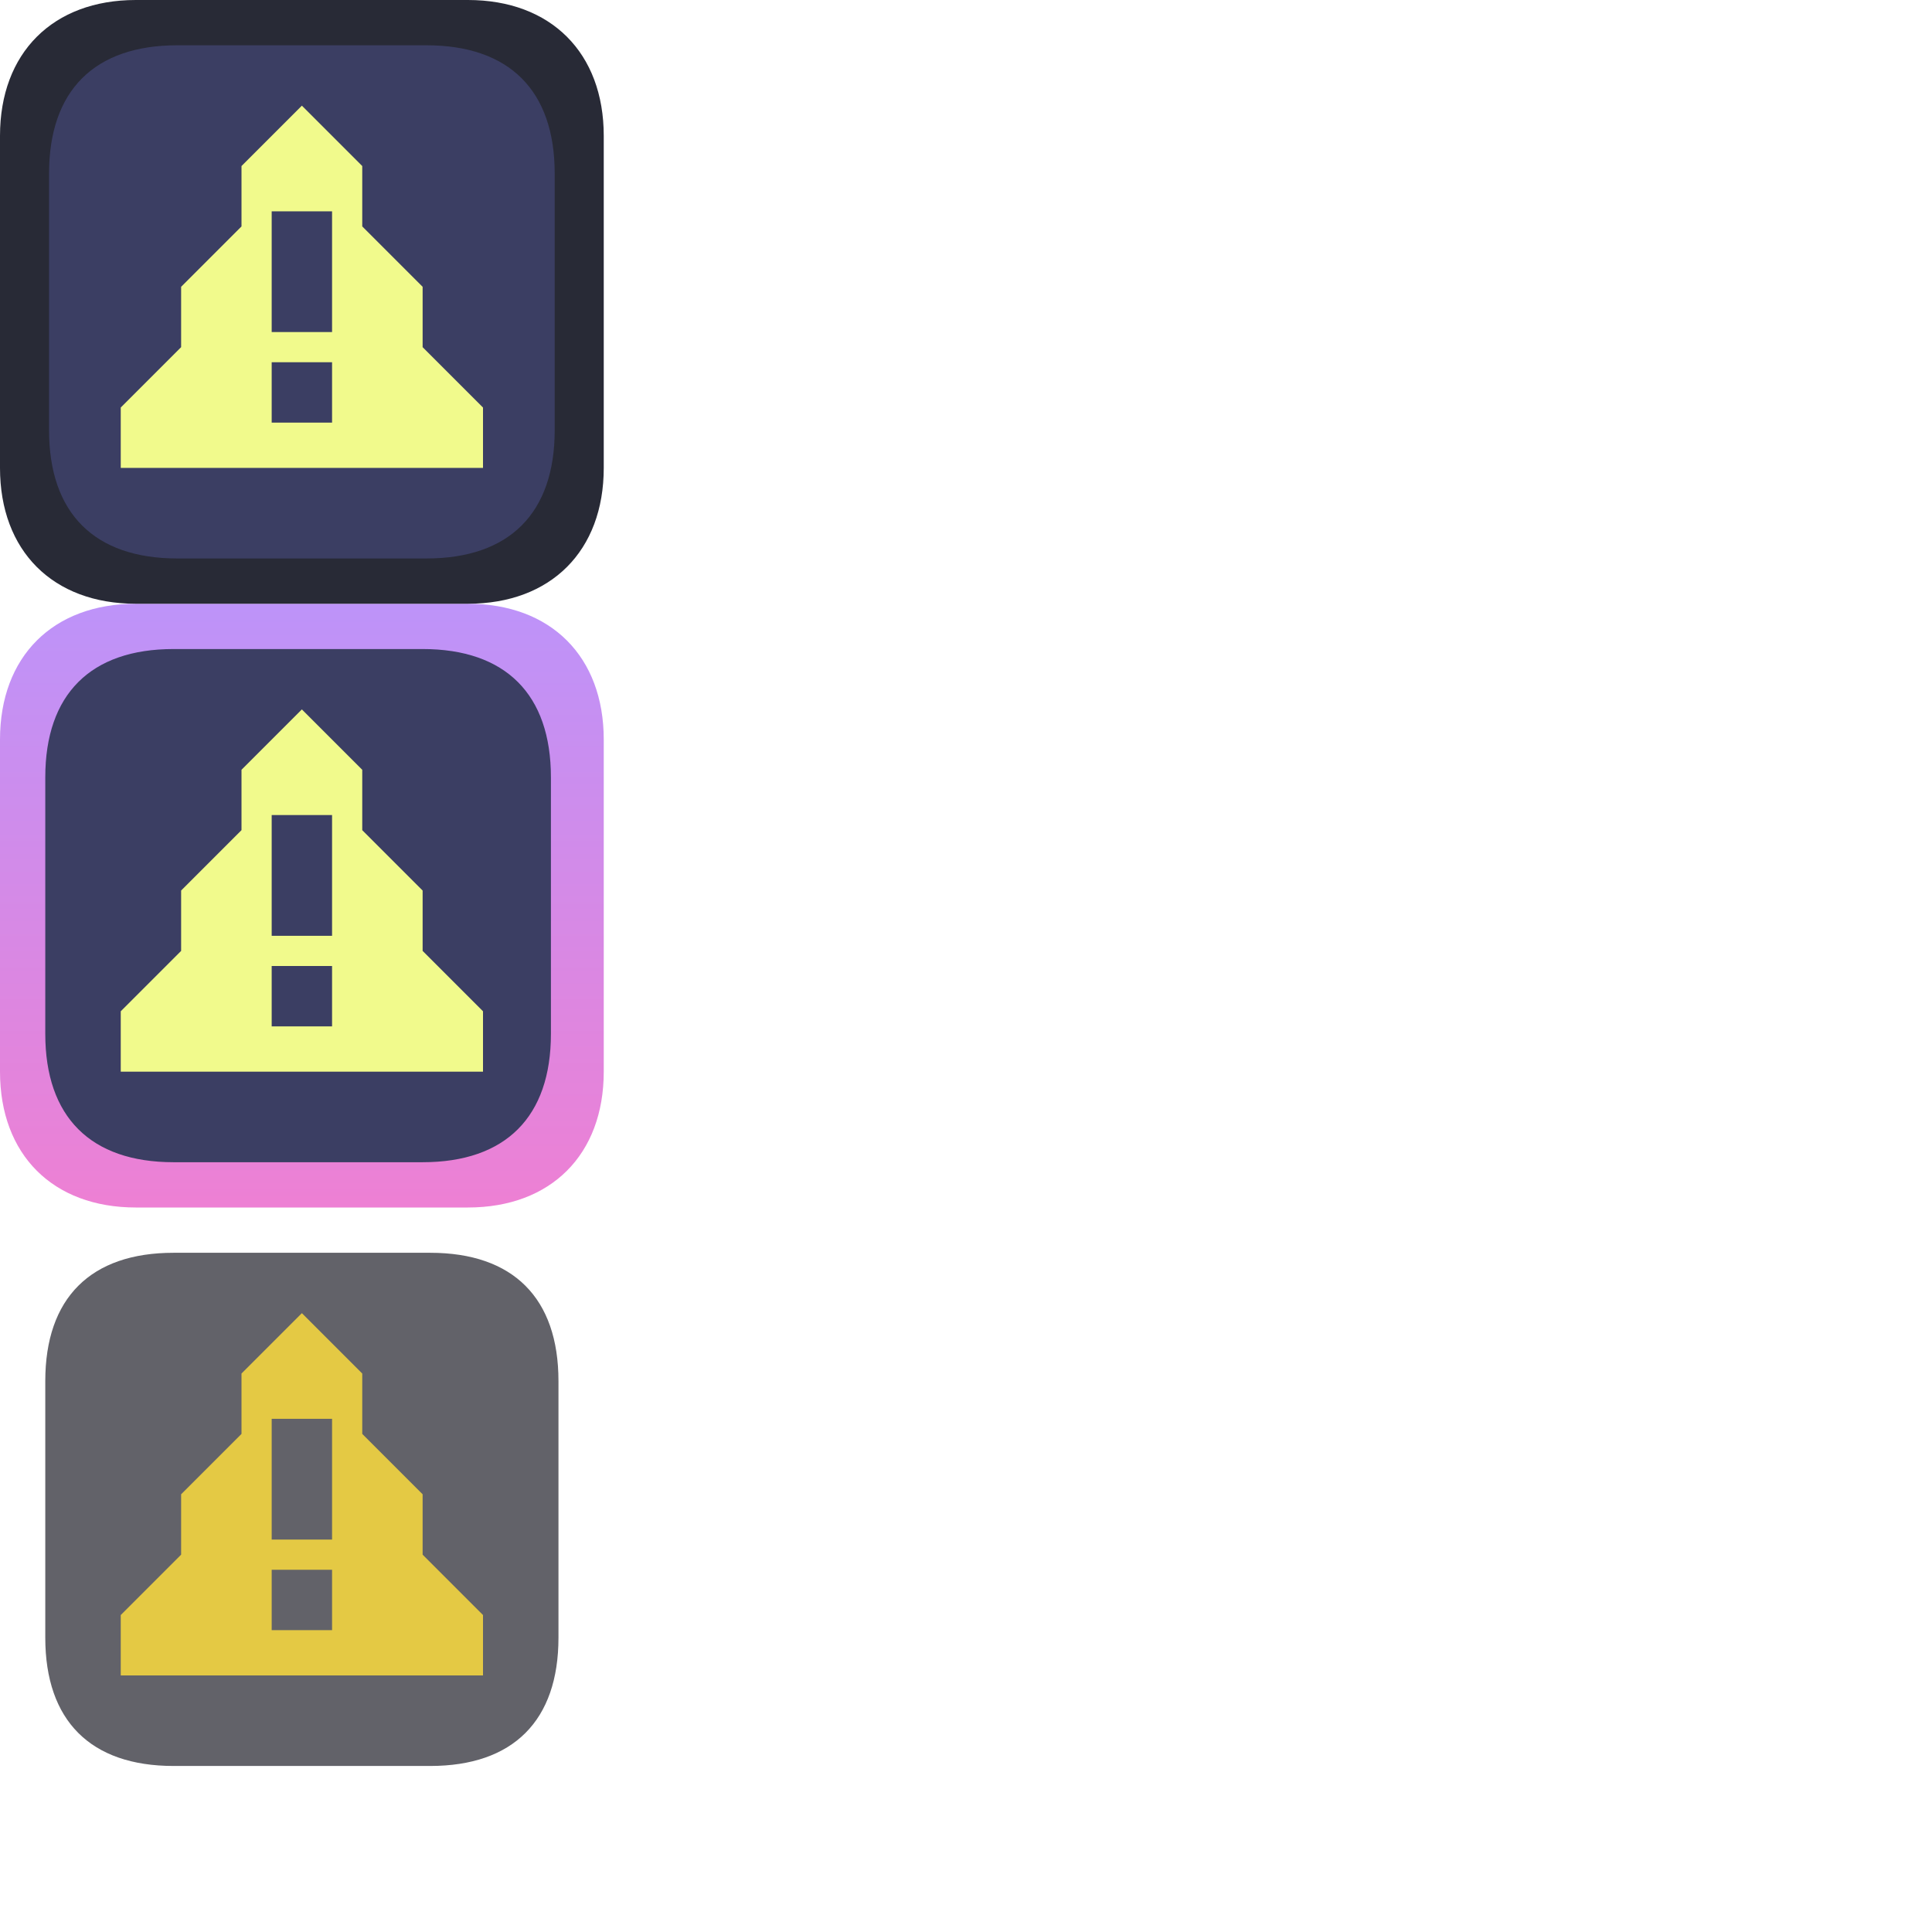
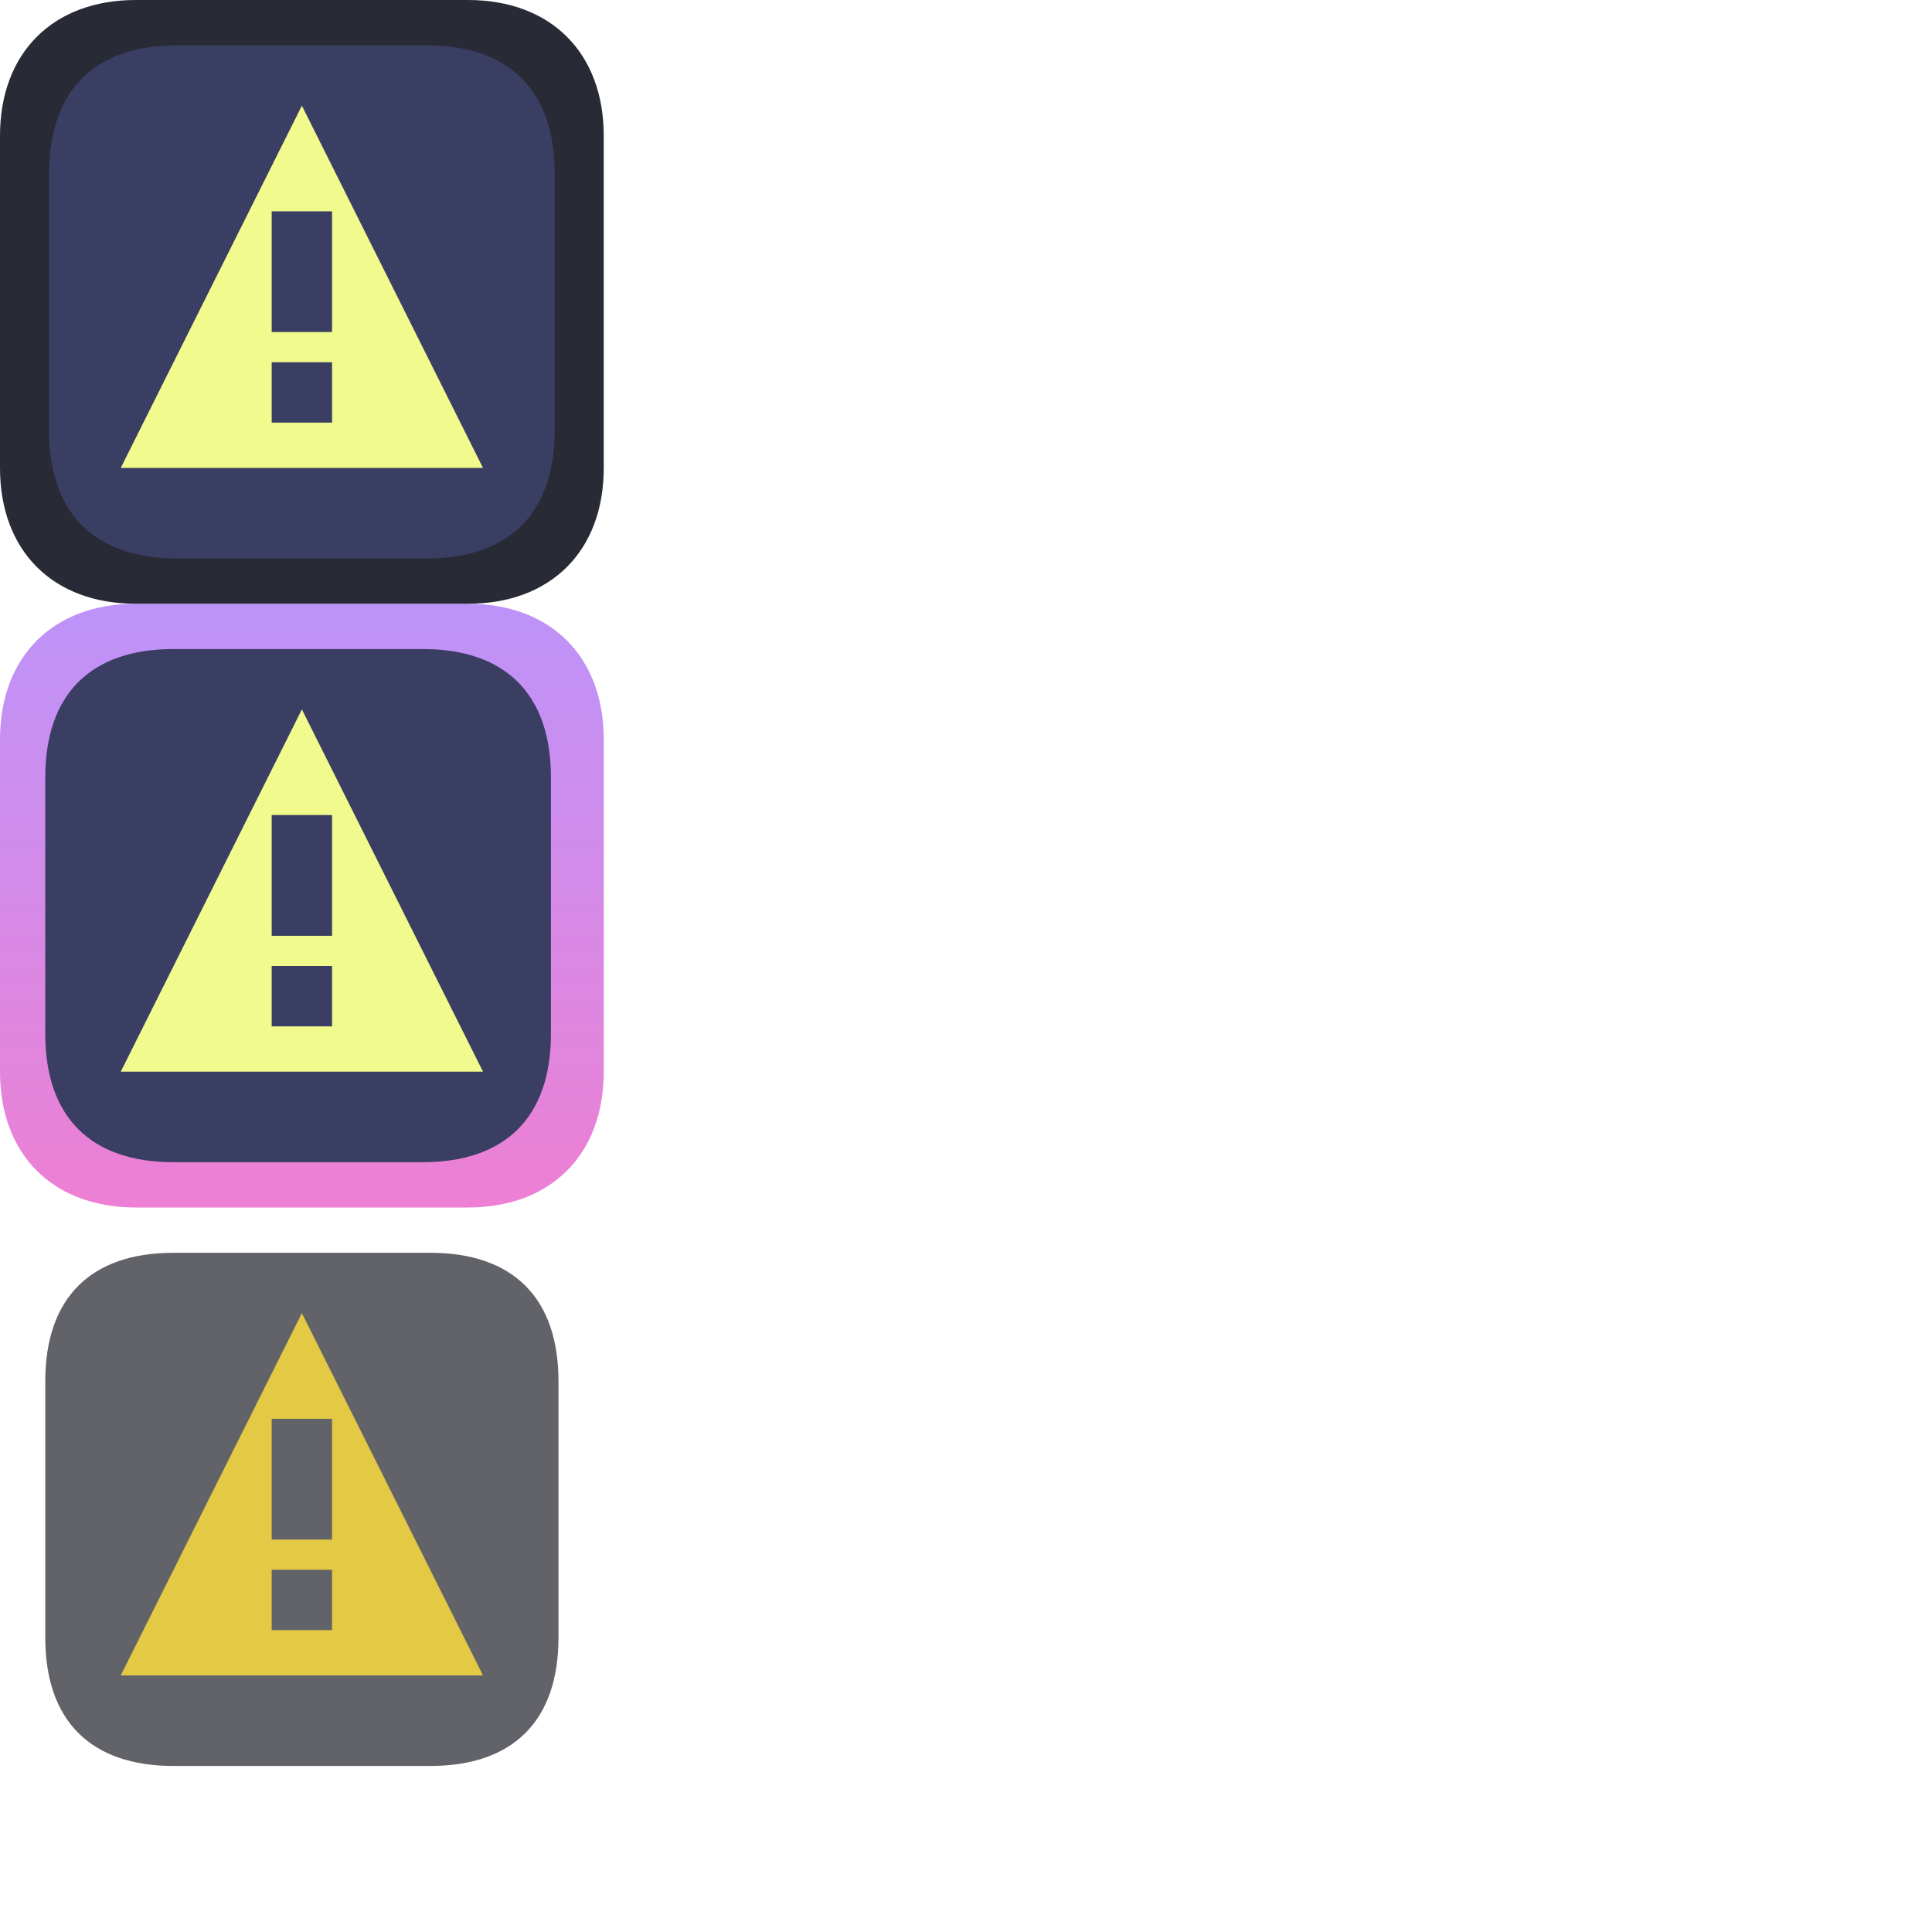
<svg xmlns="http://www.w3.org/2000/svg" xmlns:xlink="http://www.w3.org/1999/xlink" version="1.1" id="svg2" width="256" height="256" viewBox="0 0 256 256" xml:space="preserve">
  <defs id="defs6">
    <linearGradient xlink:href="#linearGradient18673" id="linearGradient1827" gradientUnits="userSpaceOnUse" gradientTransform="translate(1365.481,18.40414)" x1="102" y1="628" x2="102" y2="519" />
    <linearGradient id="linearGradient18673">
      <stop style="stop-color:#ff79c6;stop-opacity:1;" offset="0" id="stop18669" />
      <stop style="stop-color:#bd93f9;stop-opacity:1;" offset="1" id="stop18671" />
    </linearGradient>
  </defs>
  <g id="g1839" style="display:inline" transform="translate(-1428.481,-457.4041)">
    <path d="m 74,183 v 34 c 0,11 -6,17 -17,17 H 23 C 12,234 6,228 6,217 v -34 c 0,-11 6,-17 17,-17 h 34 c 11,0 17,6 17,17 z" style="display:inline;fill:#1e1f29;fill-opacity:0.698;stroke:#000000;stroke-width:0;stroke-linecap:butt;stroke-linejoin:miter;stroke-miterlimit:4;stroke-dasharray:none;stroke-opacity:1" id="path26195-5-2" transform="translate(1428.481,457.4041)" />
    <path d="m 1446.481,617.404 c -11,0 -18,-7 -18,-18 v -44 c 0,-11 7,-18 18,-18 h 44 c 11,0 18,7 18,18 v 44 c 0,11 -7,18 -18,18 h -44" style="display:inline;fill:url(#linearGradient1827);fill-opacity:1;fill-rule:evenodd;stroke:#000000;stroke-width:0;stroke-linecap:butt;stroke-linejoin:miter;stroke-miterlimit:4;stroke-dasharray:none;stroke-opacity:1" id="path5989-9-7-2-3-6" />
    <path d="m 1446.481,537.404 c -11,0 -18,-7 -18,-18 v -44 c 0,-11 7,-18 18,-18 h 44 c 11,0 18,7 18,18 v 44 c 0,11 -7,18 -18,18 h -44" style="display:inline;fill:#282a36;fill-opacity:1;stroke:#000000;stroke-width:0;stroke-linecap:butt;stroke-linejoin:miter;stroke-miterlimit:4;stroke-dasharray:none;stroke-opacity:1" id="path26164-9" />
    <path id="path26166-1" style="display:inline;fill:#3b3e63;fill-opacity:1;stroke:#000000;stroke-width:0;stroke-linecap:butt;stroke-linejoin:miter;stroke-miterlimit:4;stroke-dasharray:none;stroke-opacity:1" d="m 1501.981,480.404 v 34 c 0,11 -6,17 -17,17 h -33 c -11,0 -17,-6 -17,-17 v -34 c 0,-11 6,-17 17,-17 h 33 c 11,0 17,6 17,17 z m -0.5,80 v 34 c 0,11 -6,17 -17,17 h -33 c -11,0 -17,-6 -17,-17 v -34 c 0,-11 6,-17 17,-17 h 33 c 11,0 17,6 17,17 z" />
  </g>
-   <path id="path1" style="display:inline;fill:#f1fa8c;stroke:none;stroke-width:1px;stroke-linecap:butt;stroke-linejoin:miter;stroke-opacity:1" d="m 1468.481,471.404 -8,8 v 8 l -8,8 v 8 l -8,8 v 8 h 48 v -8 l -8,-8 v -8 l -8,-8 v -8 z m -4,14 h 8 v 16 h -8 z m 0,20 h 8 v 8 h -8 z" transform="translate(-1428.481,-457.4041)" />
-   <path id="path1-3" style="display:inline;fill:#f1fa8c;stroke:none;stroke-width:1px;stroke-linecap:butt;stroke-linejoin:miter;stroke-opacity:1" d="m 1468.481,551.404 -8,8 v 8 l -8,8 v 8 l -8,8 v 8 h 48 v -8 l -8,-8 v -8 l -8,-8 v -8 z m -4,14 h 8 v 16 h -8 z m 0,20 h 8 v 8 h -8 z" transform="translate(-1428.481,-457.4041)" />
-   <path id="path1-3-6" style="display:inline;fill:#e4c944;stroke:none;stroke-width:1px;stroke-linecap:butt;stroke-linejoin:miter;stroke-opacity:1" d="m 1468.481,631.404 -8,8 v 8 l -8,8 v 8 l -8,8 v 8 h 48 v -8 l -8,-8 v -8 l -8,-8 v -8 z m -4,14 h 8 v 16 h -8 z m 0,20 h 8 v 8 h -8 z" transform="translate(-1428.481,-457.4041)" />
+   <path id="path1" style="display:inline;fill:#f1fa8c;stroke:none;stroke-width:1px;stroke-linecap:butt;stroke-linejoin:miter;stroke-opacity:1" d="m 1468.481,471.404 -24,48 h 48 z m -4,14 h 8 v 16 h -8 z m 0,20 h 8 v 8 h -8 z" transform="translate(-1428.481,-457.4041)" />
+   <path id="path1-3" style="display:inline;fill:#f1fa8c;stroke:none;stroke-width:1px;stroke-linecap:butt;stroke-linejoin:miter;stroke-opacity:1" d="m 1468.481,551.404 -24,48 h 48 z m -4,14 h 8 v 16 h -8 z m 0,20 h 8 v 8 h -8 z" transform="translate(-1428.481,-457.4041)" />
+   <path id="path1-3-6" style="display:inline;fill:#e4c944;stroke:none;stroke-width:1px;stroke-linecap:butt;stroke-linejoin:miter;stroke-opacity:1" d="m 1468.481,631.404 -24,48 h 48 z m -4,14 h 8 v 16 h -8 z m 0,20 h 8 v 8 h -8 z" transform="translate(-1428.481,-457.4041)" />
</svg>
